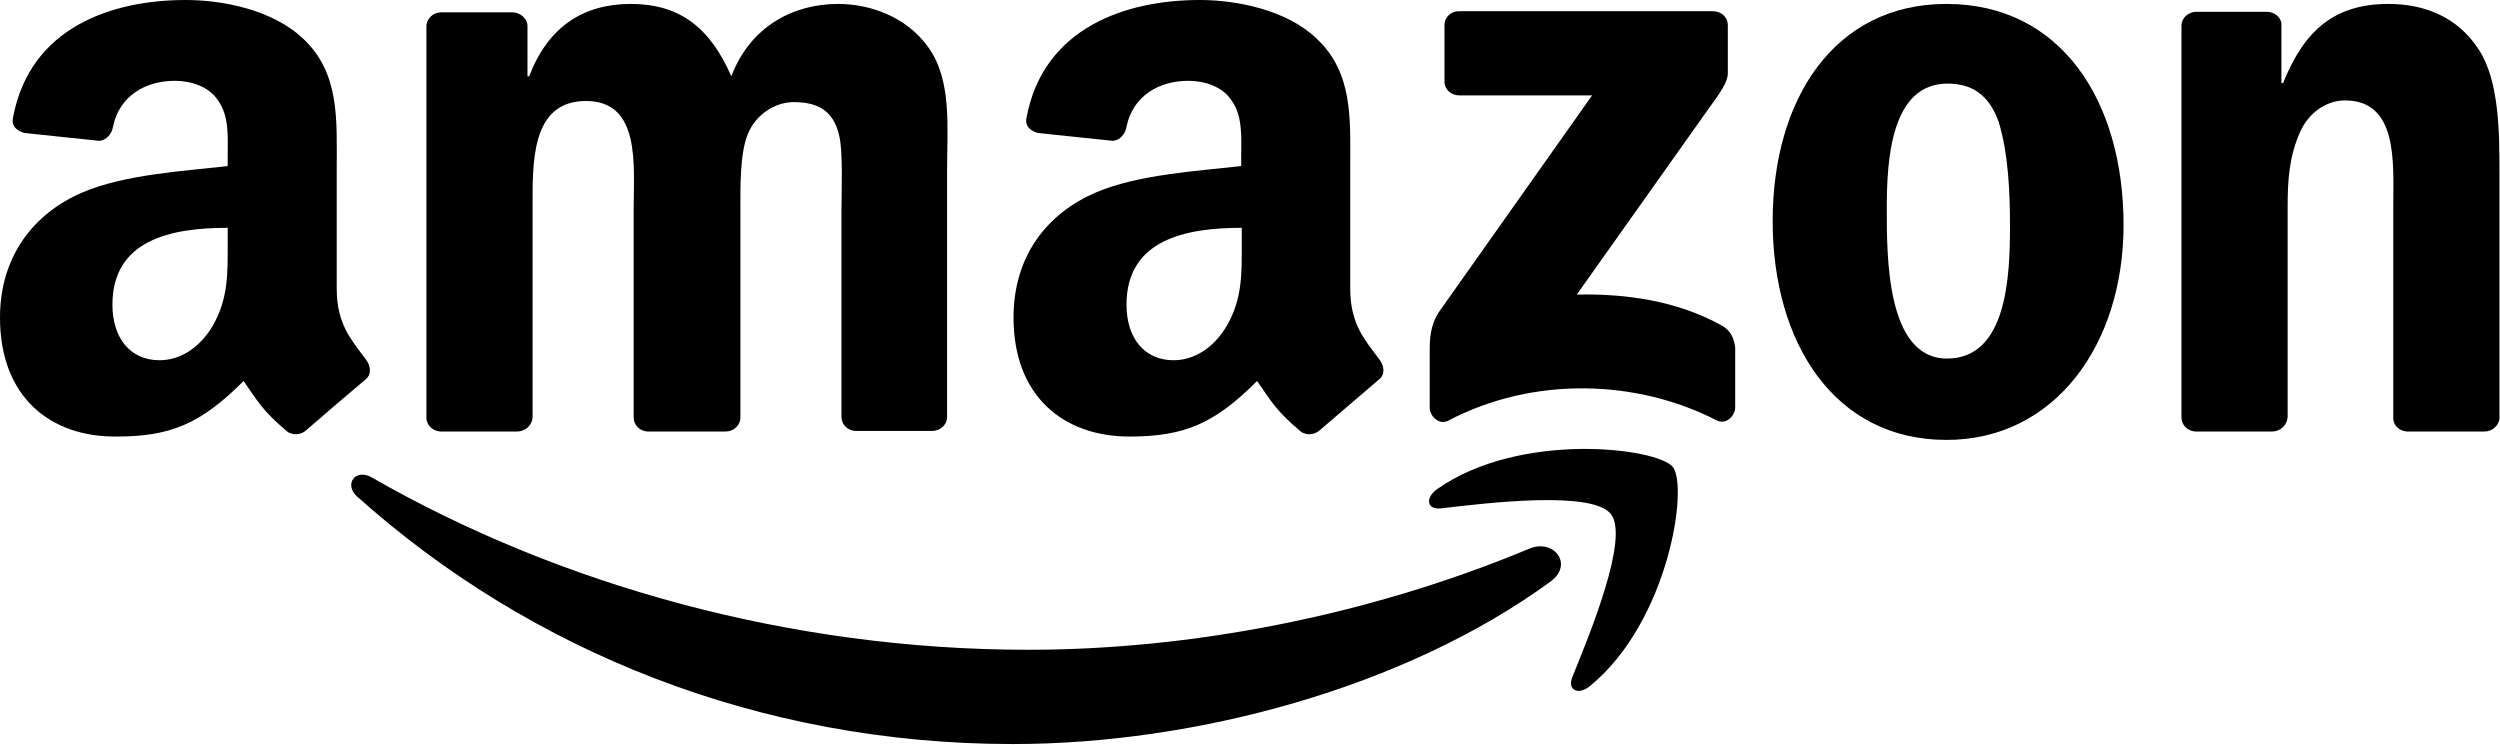
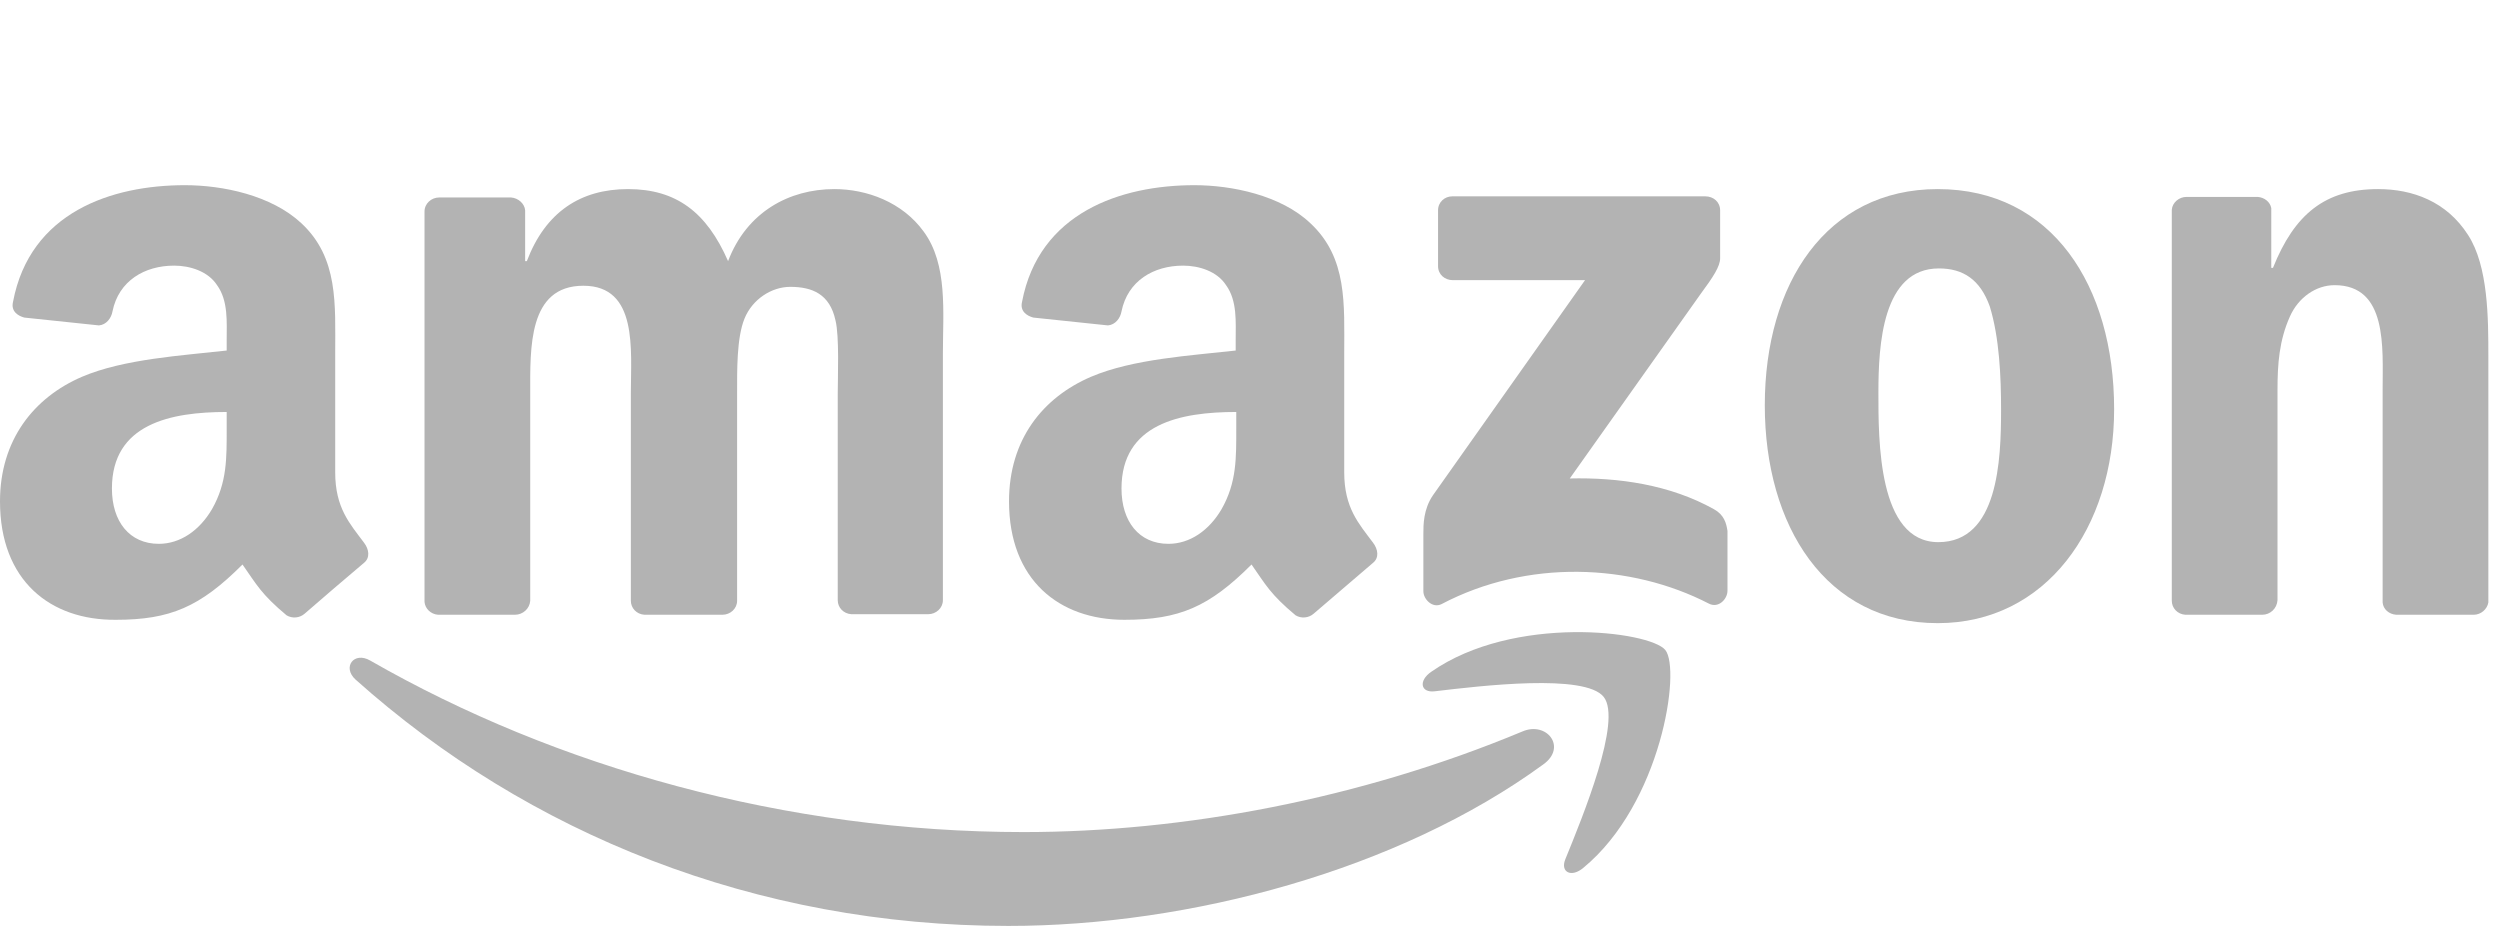
- <svg xmlns="http://www.w3.org/2000/svg" width="168" height="50" viewBox="0 0 168 50" fill="none">
-   <path fill-rule="evenodd" clip-rule="evenodd" d="M104.166 39.102C94.398 46.229 80.28 50 68.07 50C51.014 50 35.638 43.778 24 33.371C23.084 32.541 23.886 31.448 24.992 32.089C37.545 39.291 53.075 43.665 69.1 43.665C79.899 43.665 91.803 41.44 102.754 36.878C104.395 36.161 105.807 37.934 104.166 39.102Z" fill="black" />
-   <path fill-rule="evenodd" clip-rule="evenodd" d="M108.249 34.54C106.989 32.956 100.007 33.786 96.84 34.163C95.886 34.276 95.733 33.446 96.611 32.843C102.182 28.959 111.339 30.09 112.408 31.372C113.476 32.692 112.14 41.742 106.875 46.078C106.074 46.757 105.311 46.38 105.654 45.513C106.837 42.609 109.508 36.124 108.249 34.54Z" fill="black" />
-   <path fill-rule="evenodd" clip-rule="evenodd" d="M97.069 5.467V1.697C97.069 1.131 97.527 0.754 98.023 0.754H115.117C115.651 0.754 116.109 1.131 116.109 1.697V4.939C116.109 5.467 115.651 6.184 114.811 7.315L105.959 19.796C109.241 19.721 112.713 20.211 115.689 21.87C116.376 22.247 116.528 22.813 116.605 23.341V27.375C116.605 27.941 115.994 28.582 115.346 28.243C110.08 25.528 103.097 25.226 97.298 28.28C96.687 28.582 96.077 27.941 96.077 27.413V23.529C96.077 22.926 96.077 21.87 96.725 20.927L106.989 6.41H98.061C97.527 6.41 97.069 6.033 97.069 5.467Z" fill="black" />
-   <path fill-rule="evenodd" clip-rule="evenodd" d="M34.76 28.997H29.571C29.075 28.959 28.693 28.582 28.655 28.129V1.772C28.655 1.244 29.113 0.829 29.647 0.829H34.493C34.989 0.867 35.409 1.244 35.447 1.697V5.128H35.561C36.821 1.81 39.186 0.264 42.391 0.264C45.635 0.264 47.695 1.81 49.145 5.128C50.404 1.81 53.266 0.264 56.318 0.264C58.493 0.264 60.897 1.131 62.347 3.129C63.988 5.354 63.644 8.559 63.644 11.387V28.016C63.644 28.544 63.186 28.959 62.652 28.959H57.463C56.929 28.921 56.547 28.506 56.547 28.016V14.065C56.547 12.971 56.662 10.181 56.395 9.125C56.013 7.353 54.83 6.862 53.342 6.862C52.083 6.862 50.786 7.692 50.251 9.012C49.717 10.332 49.755 12.556 49.755 14.065V28.054C49.755 28.582 49.298 28.997 48.763 28.997H43.498C42.964 28.959 42.582 28.544 42.582 28.054V14.065C42.582 11.123 43.078 6.787 39.377 6.787C35.638 6.787 35.79 11.01 35.79 14.065V28.054C35.752 28.582 35.294 28.997 34.76 28.997Z" fill="black" />
-   <path fill-rule="evenodd" clip-rule="evenodd" d="M130.799 0.264C138.506 0.264 142.703 6.787 142.703 15.12C142.703 23.152 138.087 29.562 130.799 29.562C123.244 29.562 119.123 23.001 119.123 14.856C119.123 6.636 123.282 0.264 130.799 0.264ZM130.875 5.618C127.059 5.618 126.792 10.784 126.792 13.989C126.792 17.194 126.754 24.095 130.837 24.095C134.881 24.095 135.072 18.552 135.072 15.158C135.072 12.933 134.958 10.294 134.309 8.182C133.66 6.372 132.516 5.618 130.875 5.618Z" fill="black" />
-   <path fill-rule="evenodd" clip-rule="evenodd" d="M152.7 28.997H147.511C146.977 28.959 146.595 28.544 146.595 28.054V1.659C146.633 1.169 147.091 0.792 147.587 0.792H152.395C152.853 0.829 153.234 1.131 153.311 1.546V5.58H153.425C154.875 1.96 156.936 0.264 160.522 0.264C162.85 0.264 165.139 1.093 166.589 3.356C167.963 5.467 167.963 9.012 167.963 11.576V28.167C167.886 28.62 167.467 28.997 166.971 28.997H161.743C161.247 28.959 160.866 28.62 160.828 28.167V13.838C160.828 10.973 161.171 6.749 157.584 6.749C156.325 6.749 155.142 7.579 154.57 8.861C153.845 10.482 153.73 12.066 153.73 13.838V28.016C153.692 28.582 153.234 28.997 152.7 28.997Z" fill="black" />
-   <path fill-rule="evenodd" clip-rule="evenodd" d="M83.447 16.403C83.447 18.401 83.485 20.06 82.455 21.87C81.616 23.303 80.318 24.208 78.868 24.208C76.884 24.208 75.701 22.7 75.701 20.475C75.701 16.101 79.67 15.309 83.447 15.309V16.403ZM88.674 28.922C88.331 29.223 87.835 29.261 87.454 29.035C85.737 27.602 85.431 26.961 84.477 25.603C81.616 28.469 79.593 29.336 75.892 29.336C71.504 29.336 68.109 26.659 68.109 21.342C68.109 17.157 70.398 14.329 73.641 12.934C76.465 11.727 80.395 11.501 83.409 11.161V10.483C83.409 9.238 83.523 7.805 82.76 6.75C82.15 5.807 80.929 5.43 79.861 5.43C77.876 5.43 76.121 6.448 75.701 8.522C75.625 8.974 75.282 9.427 74.786 9.465L69.749 8.937C69.329 8.824 68.833 8.522 68.986 7.881C70.131 1.848 75.663 0 80.624 0C83.142 0 86.462 0.679 88.446 2.564C90.964 4.902 90.735 8.032 90.735 11.388V19.382C90.735 21.795 91.727 22.851 92.681 24.133C93.024 24.585 93.101 25.151 92.681 25.49C91.613 26.395 89.743 28.017 88.674 28.922Z" fill="black" />
-   <path fill-rule="evenodd" clip-rule="evenodd" d="M15.301 16.403C15.301 18.401 15.339 20.06 14.309 21.87C13.469 23.303 12.172 24.208 10.722 24.208C8.738 24.208 7.555 22.7 7.555 20.475C7.555 16.101 11.523 15.309 15.301 15.309V16.403ZM20.566 28.922C20.223 29.223 19.727 29.261 19.345 29.035C17.628 27.602 17.323 26.961 16.369 25.603C13.507 28.469 11.485 29.336 7.822 29.336C3.396 29.374 0 26.697 0 21.342C0 17.195 2.289 14.329 5.533 12.934C8.356 11.727 12.286 11.501 15.301 11.161V10.483C15.301 9.238 15.415 7.805 14.652 6.75C14.041 5.807 12.82 5.43 11.752 5.43C9.768 5.43 8.013 6.448 7.593 8.522C7.517 8.974 7.173 9.427 6.677 9.465L1.641 8.937C1.221 8.824 0.725 8.522 0.878 7.881C2.022 1.81 7.555 0 12.477 0C15.034 0 18.315 0.679 20.337 2.564C22.855 4.902 22.627 8.032 22.627 11.388V19.382C22.627 21.795 23.619 22.851 24.573 24.133C24.916 24.585 24.992 25.151 24.573 25.49C23.504 26.395 21.596 28.017 20.566 28.922Z" fill="black" />
+ <svg xmlns="http://www.w3.org/2000/svg" width="135" height="50" viewBox="0 0 135 50" fill="none">
+   <path fill-rule="evenodd" clip-rule="evenodd" d="M83.333 41.282C75.519 46.984 64.224 50 54.456 50C40.812 50 28.51 45.023 19.2 36.697C18.468 36.033 19.109 35.159 19.994 35.671C30.037 41.433 42.46 44.932 55.281 44.932C63.919 44.932 73.443 43.153 82.204 39.502C83.516 38.929 84.645 40.347 83.333 41.282Z" fill="#B3B3B3" />
+   <path fill-rule="evenodd" clip-rule="evenodd" d="M86.599 37.632C85.592 36.365 80.006 37.029 77.472 37.33C76.709 37.421 76.587 36.757 77.289 36.275C81.746 33.167 89.072 34.072 89.926 35.098C90.781 36.154 89.713 43.394 85.5 46.863C84.859 47.406 84.249 47.104 84.523 46.41C85.47 44.087 87.606 38.899 86.599 37.632Z" fill="#B3B3B3" />
+   <path fill-rule="evenodd" clip-rule="evenodd" d="M77.655 14.374V11.357C77.655 10.905 78.022 10.603 78.418 10.603H92.094C92.521 10.603 92.887 10.905 92.887 11.357V13.951C92.887 14.374 92.521 14.947 91.849 15.852L84.768 25.837C87.393 25.776 90.171 26.169 92.551 27.496C93.101 27.798 93.223 28.25 93.284 28.672V31.9C93.284 32.353 92.796 32.865 92.277 32.594C88.064 30.422 82.478 30.181 77.838 32.624C77.35 32.865 76.862 32.353 76.862 31.93V28.823C76.862 28.341 76.862 27.496 77.381 26.742L85.592 15.128H78.449C78.022 15.128 77.655 14.826 77.655 14.374Z" fill="#B3B3B3" />
+   <path fill-rule="evenodd" clip-rule="evenodd" d="M27.808 33.197H23.657C23.26 33.167 22.955 32.866 22.924 32.504V11.418C22.924 10.995 23.291 10.663 23.718 10.663H27.595C27.991 10.694 28.327 10.995 28.358 11.357V14.102H28.449C29.456 11.448 31.349 10.211 33.913 10.211C36.508 10.211 38.156 11.448 39.316 14.102C40.323 11.448 42.613 10.211 45.055 10.211C46.795 10.211 48.718 10.905 49.878 12.504C51.19 14.283 50.916 16.848 50.916 19.11V32.413C50.916 32.835 50.549 33.167 50.122 33.167H45.971C45.543 33.137 45.238 32.805 45.238 32.413V21.252C45.238 20.377 45.33 18.145 45.116 17.3C44.81 15.882 43.864 15.49 42.674 15.49C41.666 15.49 40.629 16.154 40.201 17.209C39.774 18.265 39.804 20.045 39.804 21.252V32.443C39.804 32.866 39.438 33.197 39.011 33.197H34.798C34.371 33.167 34.066 32.835 34.066 32.443V21.252C34.066 18.899 34.463 15.43 31.502 15.43C28.51 15.43 28.632 18.808 28.632 21.252V32.443C28.602 32.866 28.235 33.197 27.808 33.197Z" fill="#B3B3B3" />
+   <path fill-rule="evenodd" clip-rule="evenodd" d="M104.639 10.211C110.805 10.211 114.163 15.43 114.163 22.096C114.163 28.522 110.47 33.65 104.639 33.65C98.595 33.65 95.299 28.401 95.299 21.885C95.299 15.309 98.626 10.211 104.639 10.211ZM104.7 14.495C101.648 14.495 101.434 18.627 101.434 21.191C101.434 23.756 101.404 29.276 104.67 29.276C107.905 29.276 108.058 24.841 108.058 22.127C108.058 20.347 107.967 18.235 107.448 16.546C106.929 15.098 106.013 14.495 104.7 14.495Z" fill="#B3B3B3" />
+   <path fill-rule="evenodd" clip-rule="evenodd" d="M122.161 33.197H118.009C117.582 33.167 117.277 32.835 117.277 32.443V11.327C117.307 10.935 117.673 10.633 118.07 10.633H121.916C122.283 10.663 122.588 10.905 122.649 11.237V14.464H122.741C123.901 11.568 125.549 10.211 128.418 10.211C130.28 10.211 132.112 10.875 133.272 12.684C134.371 14.374 134.371 17.209 134.371 19.261V32.534C134.309 32.896 133.974 33.197 133.577 33.197H129.395C128.998 33.167 128.693 32.896 128.662 32.534V21.071C128.662 18.778 128.937 15.399 126.068 15.399C125.06 15.399 124.114 16.063 123.656 17.089C123.076 18.386 122.985 19.653 122.985 21.071V32.413C122.954 32.866 122.588 33.197 122.161 33.197Z" fill="#B3B3B3" />
+   <path fill-rule="evenodd" clip-rule="evenodd" d="M66.758 23.122C66.758 24.721 66.788 26.048 65.964 27.496C65.293 28.643 64.255 29.367 63.095 29.367C61.508 29.367 60.561 28.16 60.561 26.38C60.561 22.881 63.736 22.247 66.758 22.247V23.122ZM70.94 33.137C70.665 33.379 70.268 33.409 69.963 33.228C68.589 32.081 68.345 31.569 67.582 30.483C65.293 32.775 63.675 33.469 60.714 33.469C57.204 33.469 54.487 31.327 54.487 27.074C54.487 23.726 56.318 21.463 58.913 20.347C61.172 19.382 64.316 19.201 66.727 18.929V18.386C66.727 17.391 66.819 16.244 66.208 15.4C65.72 14.646 64.743 14.344 63.889 14.344C62.301 14.344 60.897 15.158 60.561 16.817C60.5 17.18 60.226 17.541 59.829 17.572L55.799 17.149C55.464 17.059 55.067 16.817 55.189 16.305C56.105 11.478 60.531 10 64.499 10C66.514 10 69.169 10.543 70.757 12.051C72.771 13.922 72.588 16.425 72.588 19.11V25.505C72.588 27.436 73.382 28.281 74.145 29.306C74.42 29.668 74.481 30.121 74.145 30.392C73.29 31.116 71.794 32.413 70.94 33.137Z" fill="#B3B3B3" />
+   <path fill-rule="evenodd" clip-rule="evenodd" d="M12.241 23.122C12.241 24.721 12.271 26.048 11.447 27.496C10.775 28.643 9.737 29.367 8.577 29.367C6.99 29.367 6.044 28.16 6.044 26.38C6.044 22.881 9.219 22.247 12.241 22.247V23.122ZM16.453 33.137C16.178 33.379 15.781 33.409 15.476 33.228C14.102 32.081 13.858 31.569 13.095 30.483C10.806 32.775 9.188 33.469 6.258 33.469C2.717 33.499 0 31.358 0 27.074C0 23.756 1.831 21.463 4.426 20.347C6.685 19.382 9.829 19.201 12.241 18.929V18.386C12.241 17.391 12.332 16.244 11.722 15.4C11.233 14.646 10.256 14.344 9.402 14.344C7.814 14.344 6.41 15.158 6.074 16.817C6.013 17.18 5.739 17.541 5.342 17.572L1.313 17.149C0.977 17.059 0.58 16.817 0.702 16.305C1.618 11.448 6.044 10 9.982 10C12.027 10 14.652 10.543 16.27 12.051C18.284 13.922 18.101 16.425 18.101 19.11V25.505C18.101 27.436 18.895 28.281 19.658 29.306C19.933 29.668 19.994 30.121 19.658 30.392C18.803 31.116 17.277 32.413 16.453 33.137Z" fill="#B3B3B3" />
</svg>
